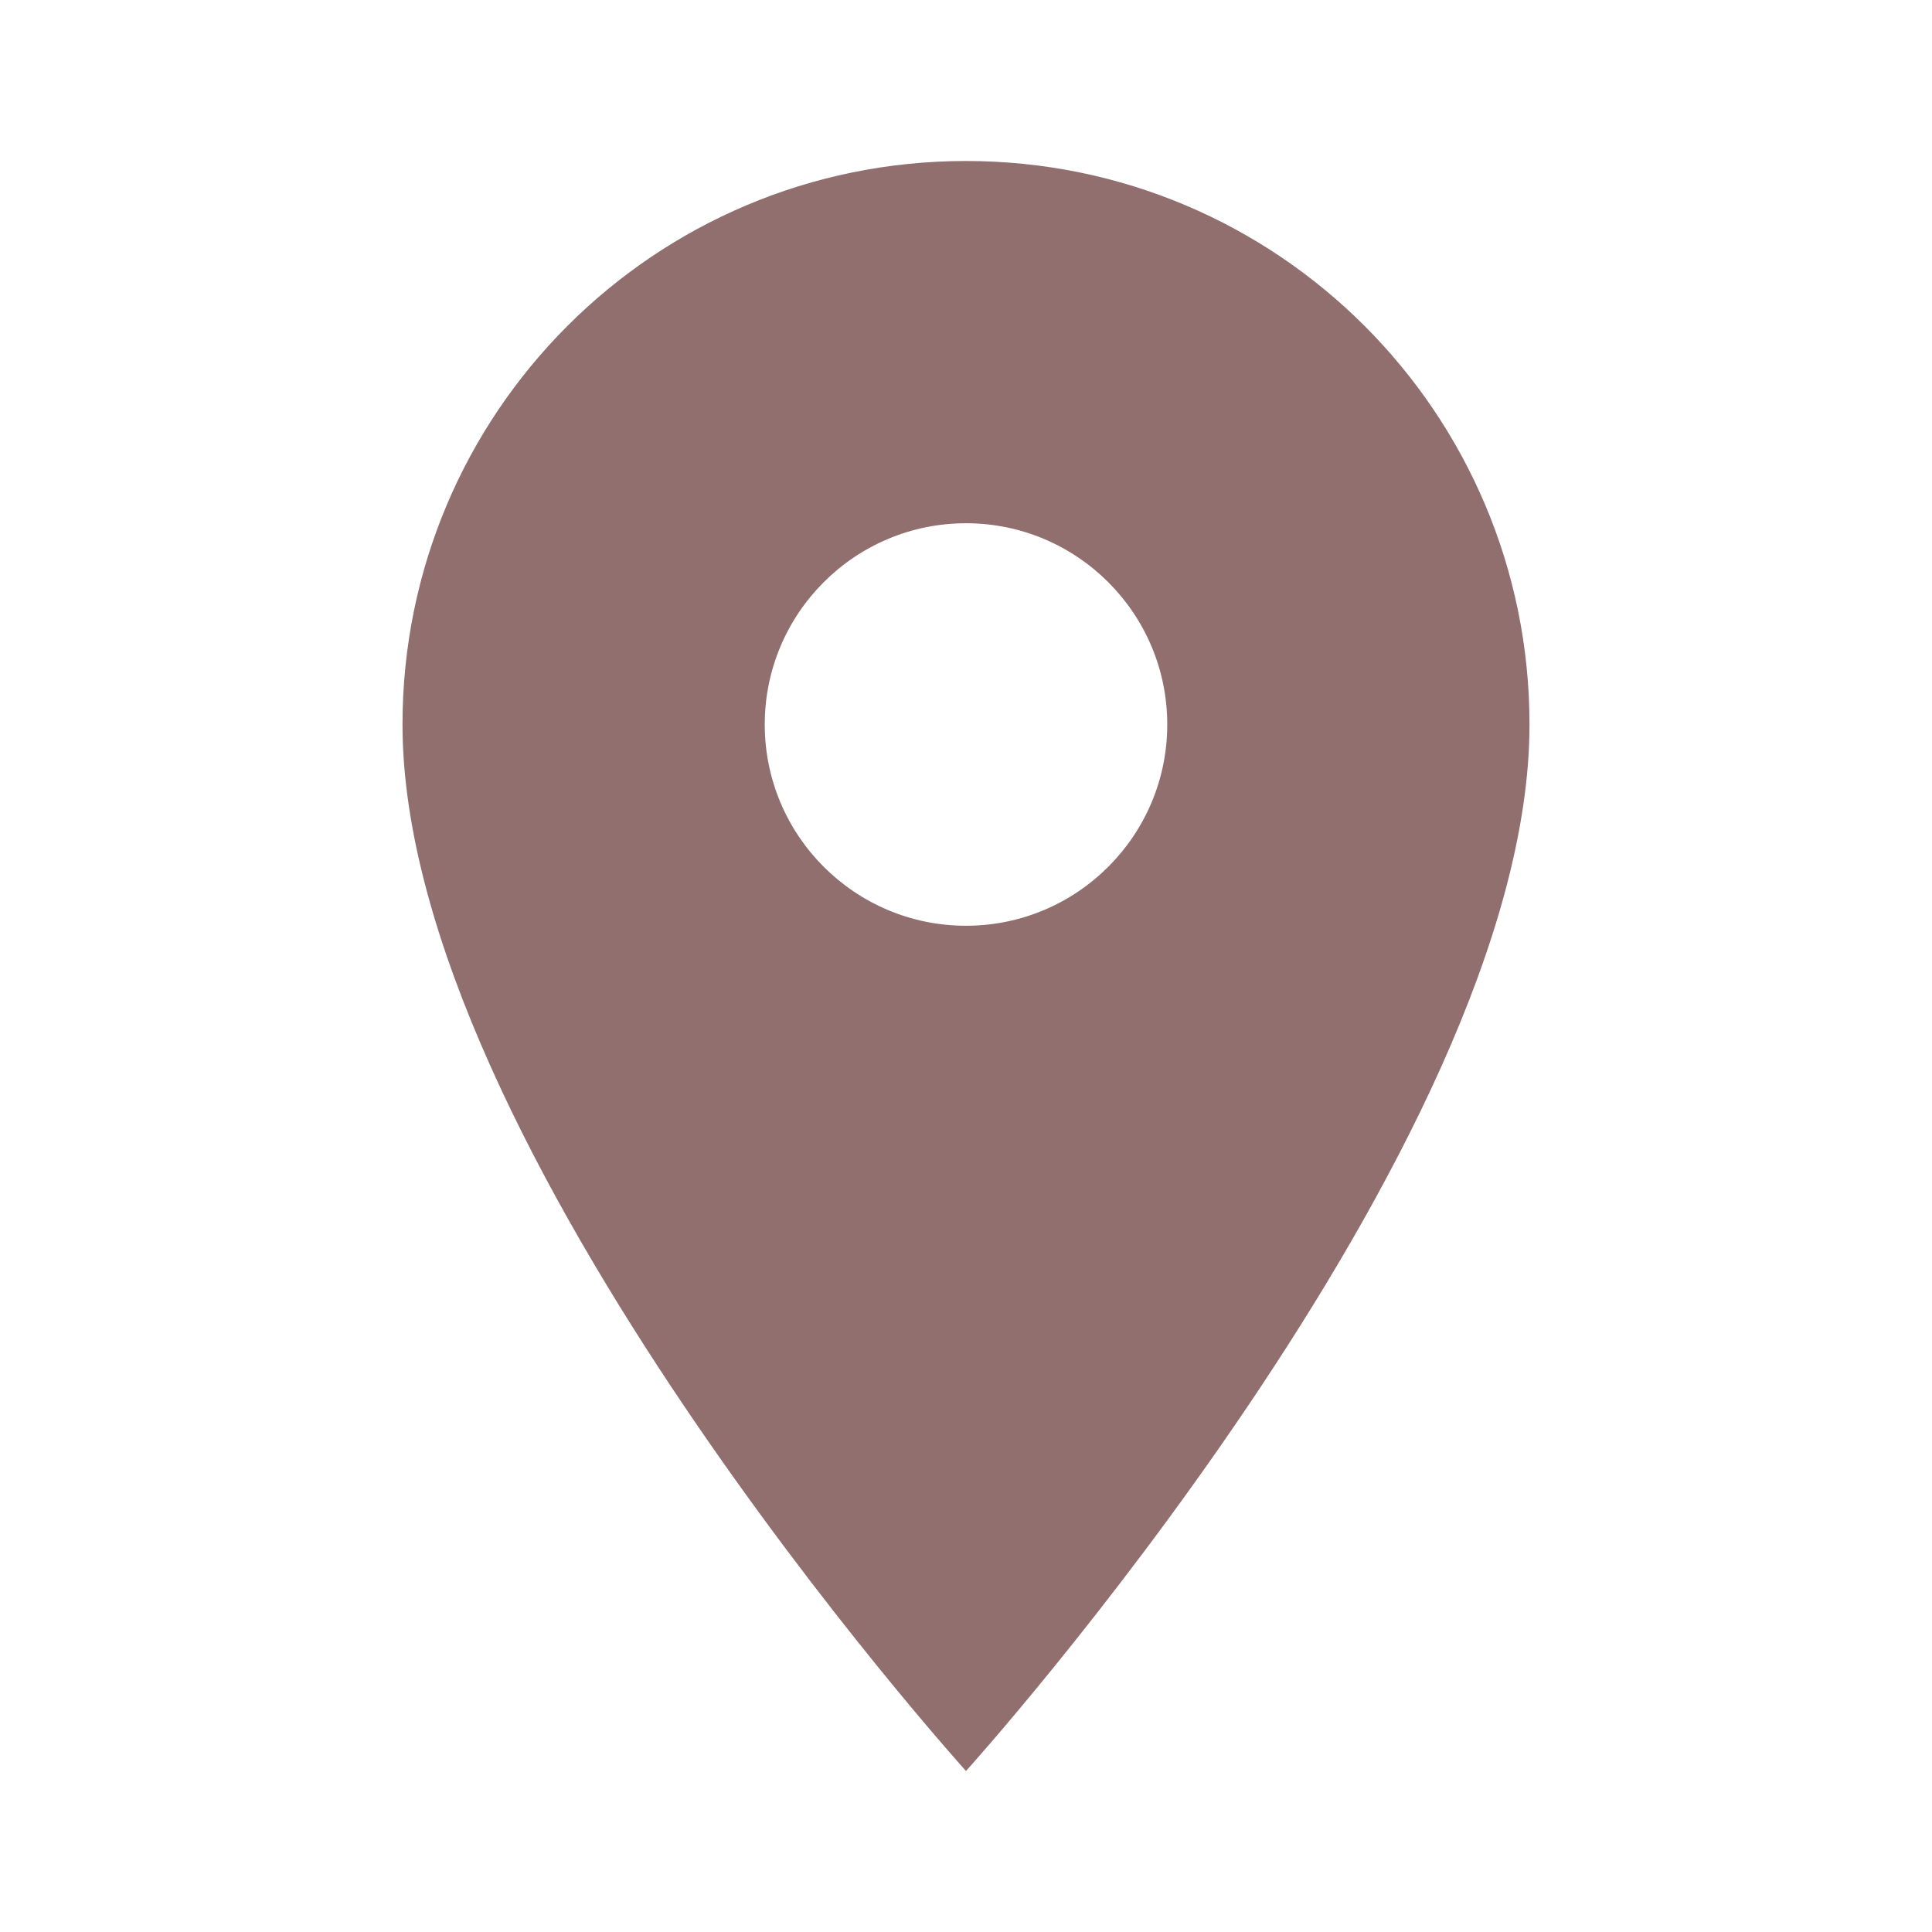
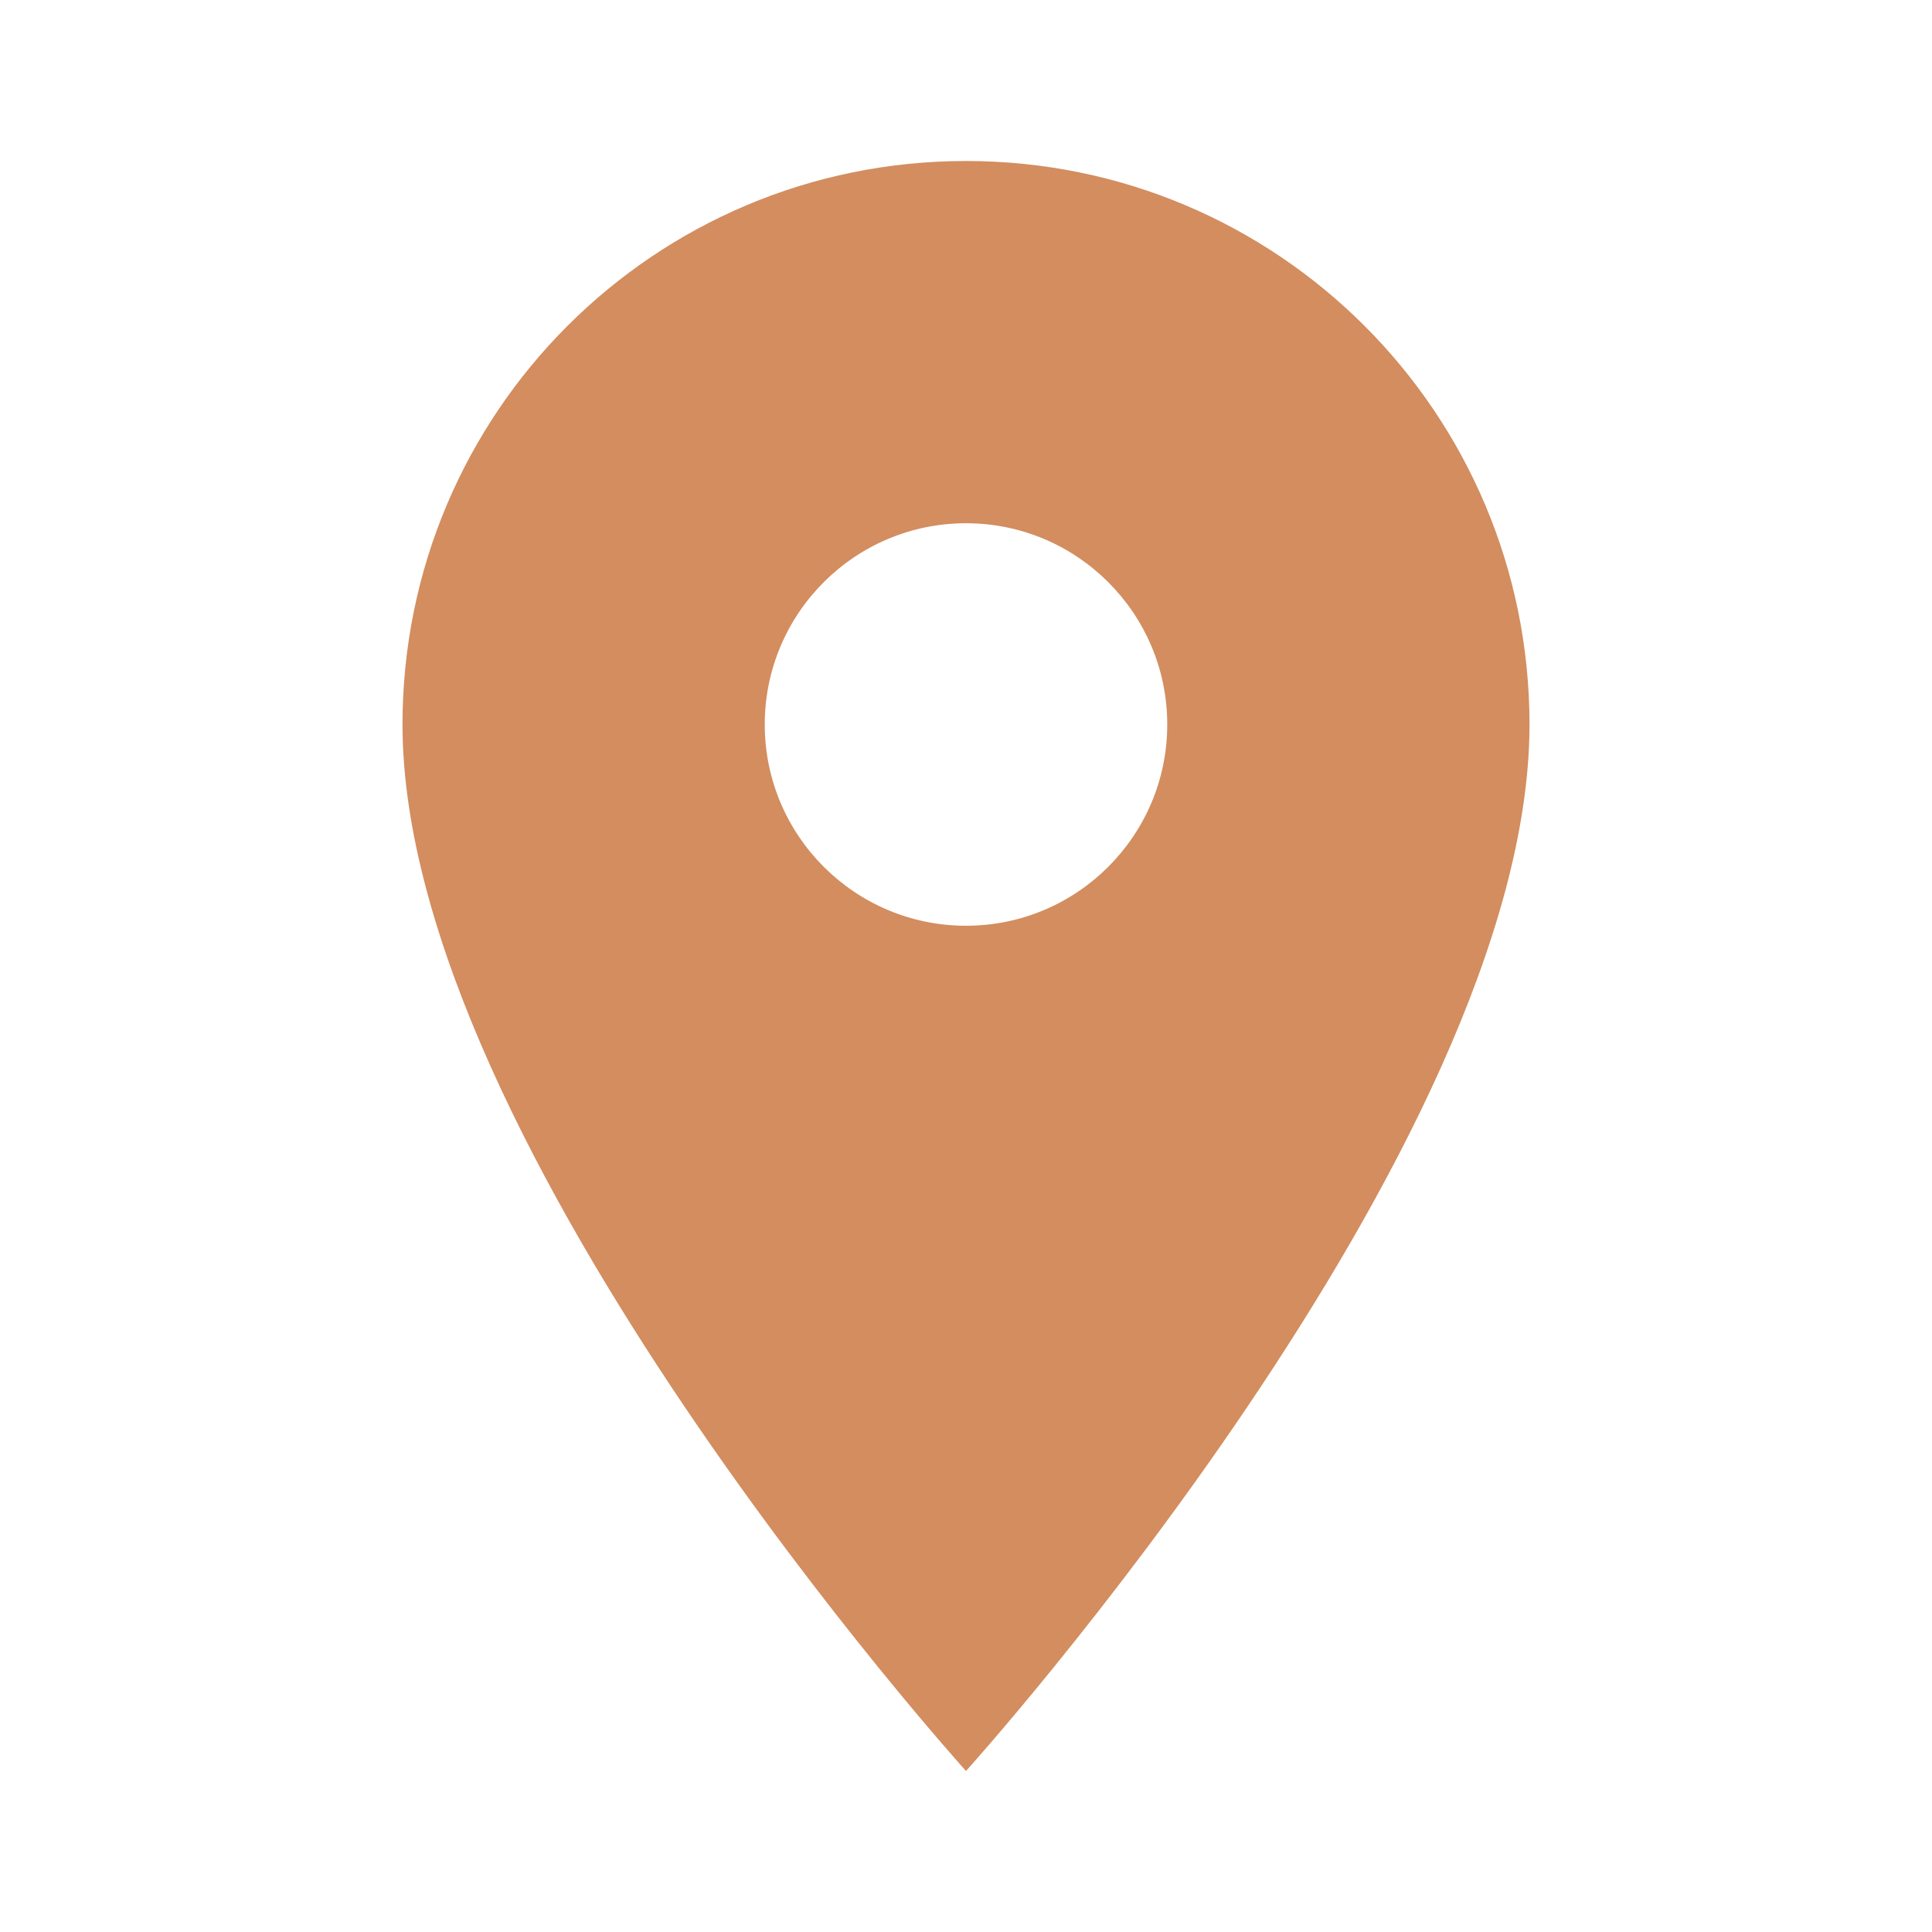
<svg xmlns="http://www.w3.org/2000/svg" viewBox="0 0 24 24" fill="black" width="48px" height="48px" version="1.1" id="svg6">
  <defs id="defs10" />
  <path d="M0 0h24v24H0z" fill="none" id="path2" />
-   <path d="M12 2C8.13 2 5 5.13 5 9c0 5.25 7 13 7 13s7-7.75 7-13c0-3.87-3.13-7-7-7zm0 9.5c-1.38 0-2.5-1.12-2.5-2.5s1.12-2.5 2.5-2.5 2.5 1.12 2.5 2.5-1.12 2.5-2.5 2.5z" id="path4" style="fill:#916f6f;fill-opacity:1" />
+   <path d="M12 2C8.13 2 5 5.13 5 9c0 5.25 7 13 7 13s7-7.75 7-13c0-3.87-3.13-7-7-7zm0 9.5c-1.38 0-2.5-1.12-2.5-2.5s1.12-2.5 2.5-2.5 2.5 1.12 2.5 2.5-1.12 2.5-2.5 2.5z" id="path4" style="fill:#d38d5f;fill-opacity:1" />
</svg>
